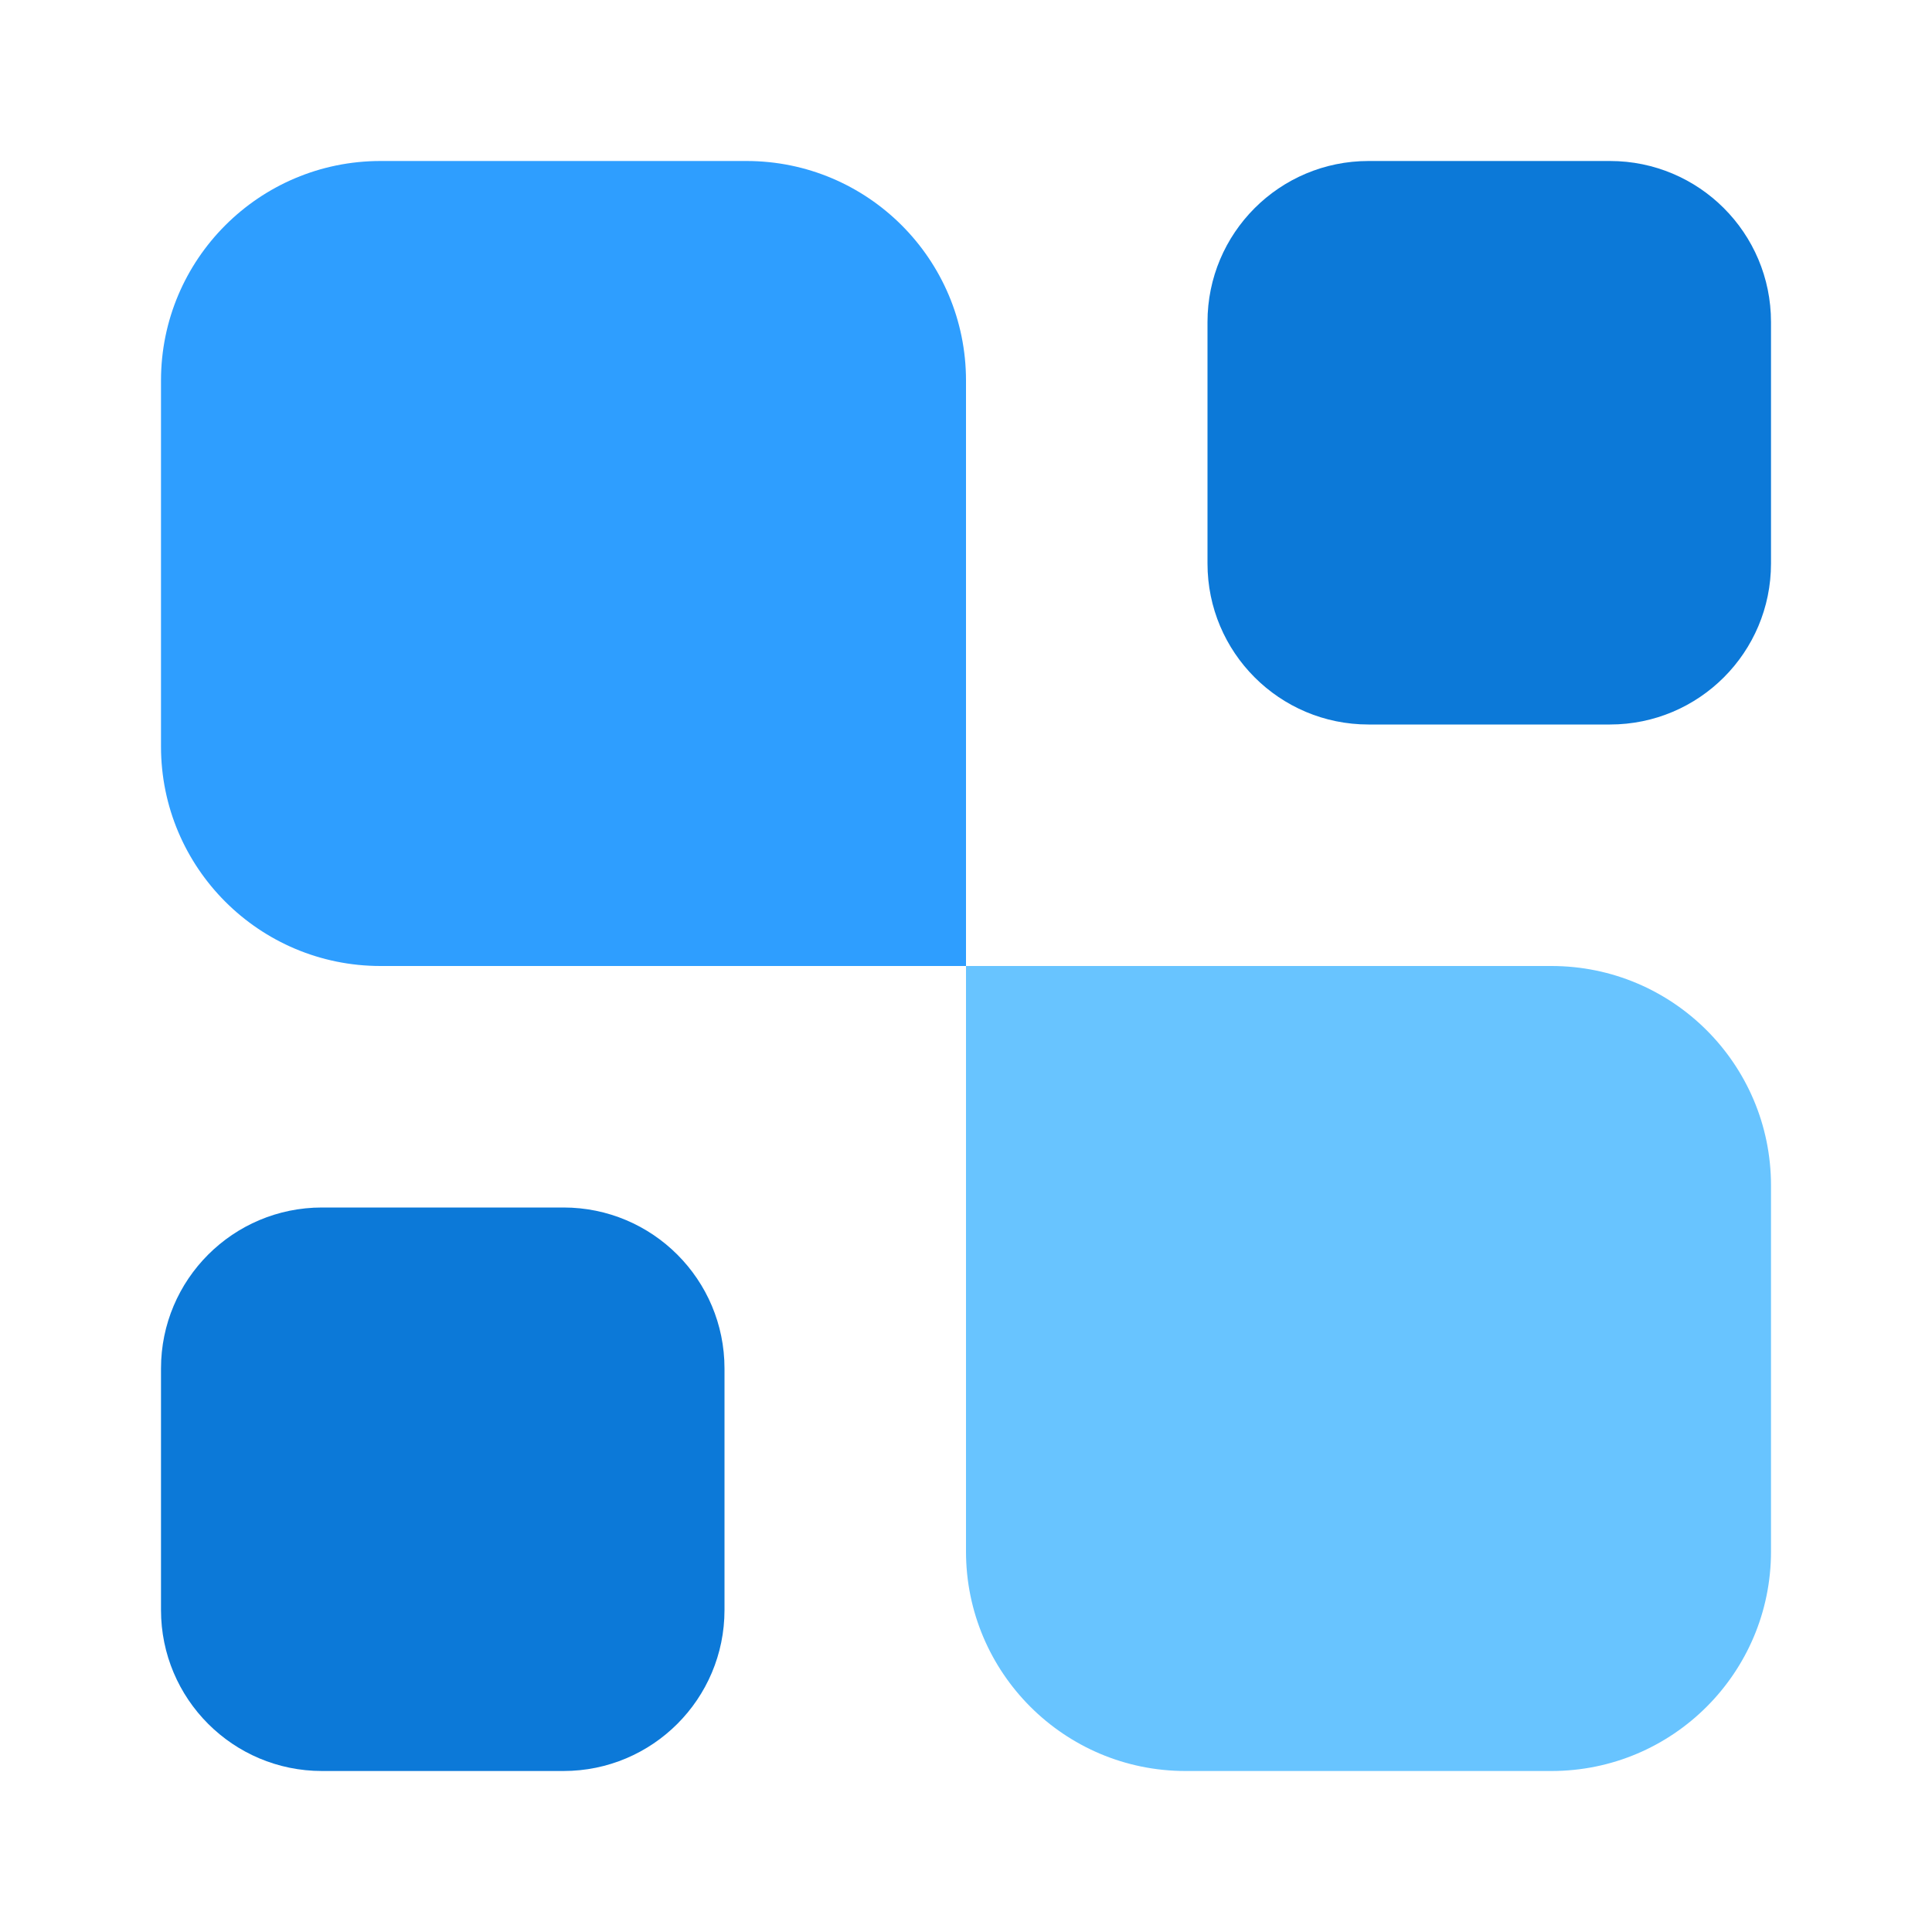
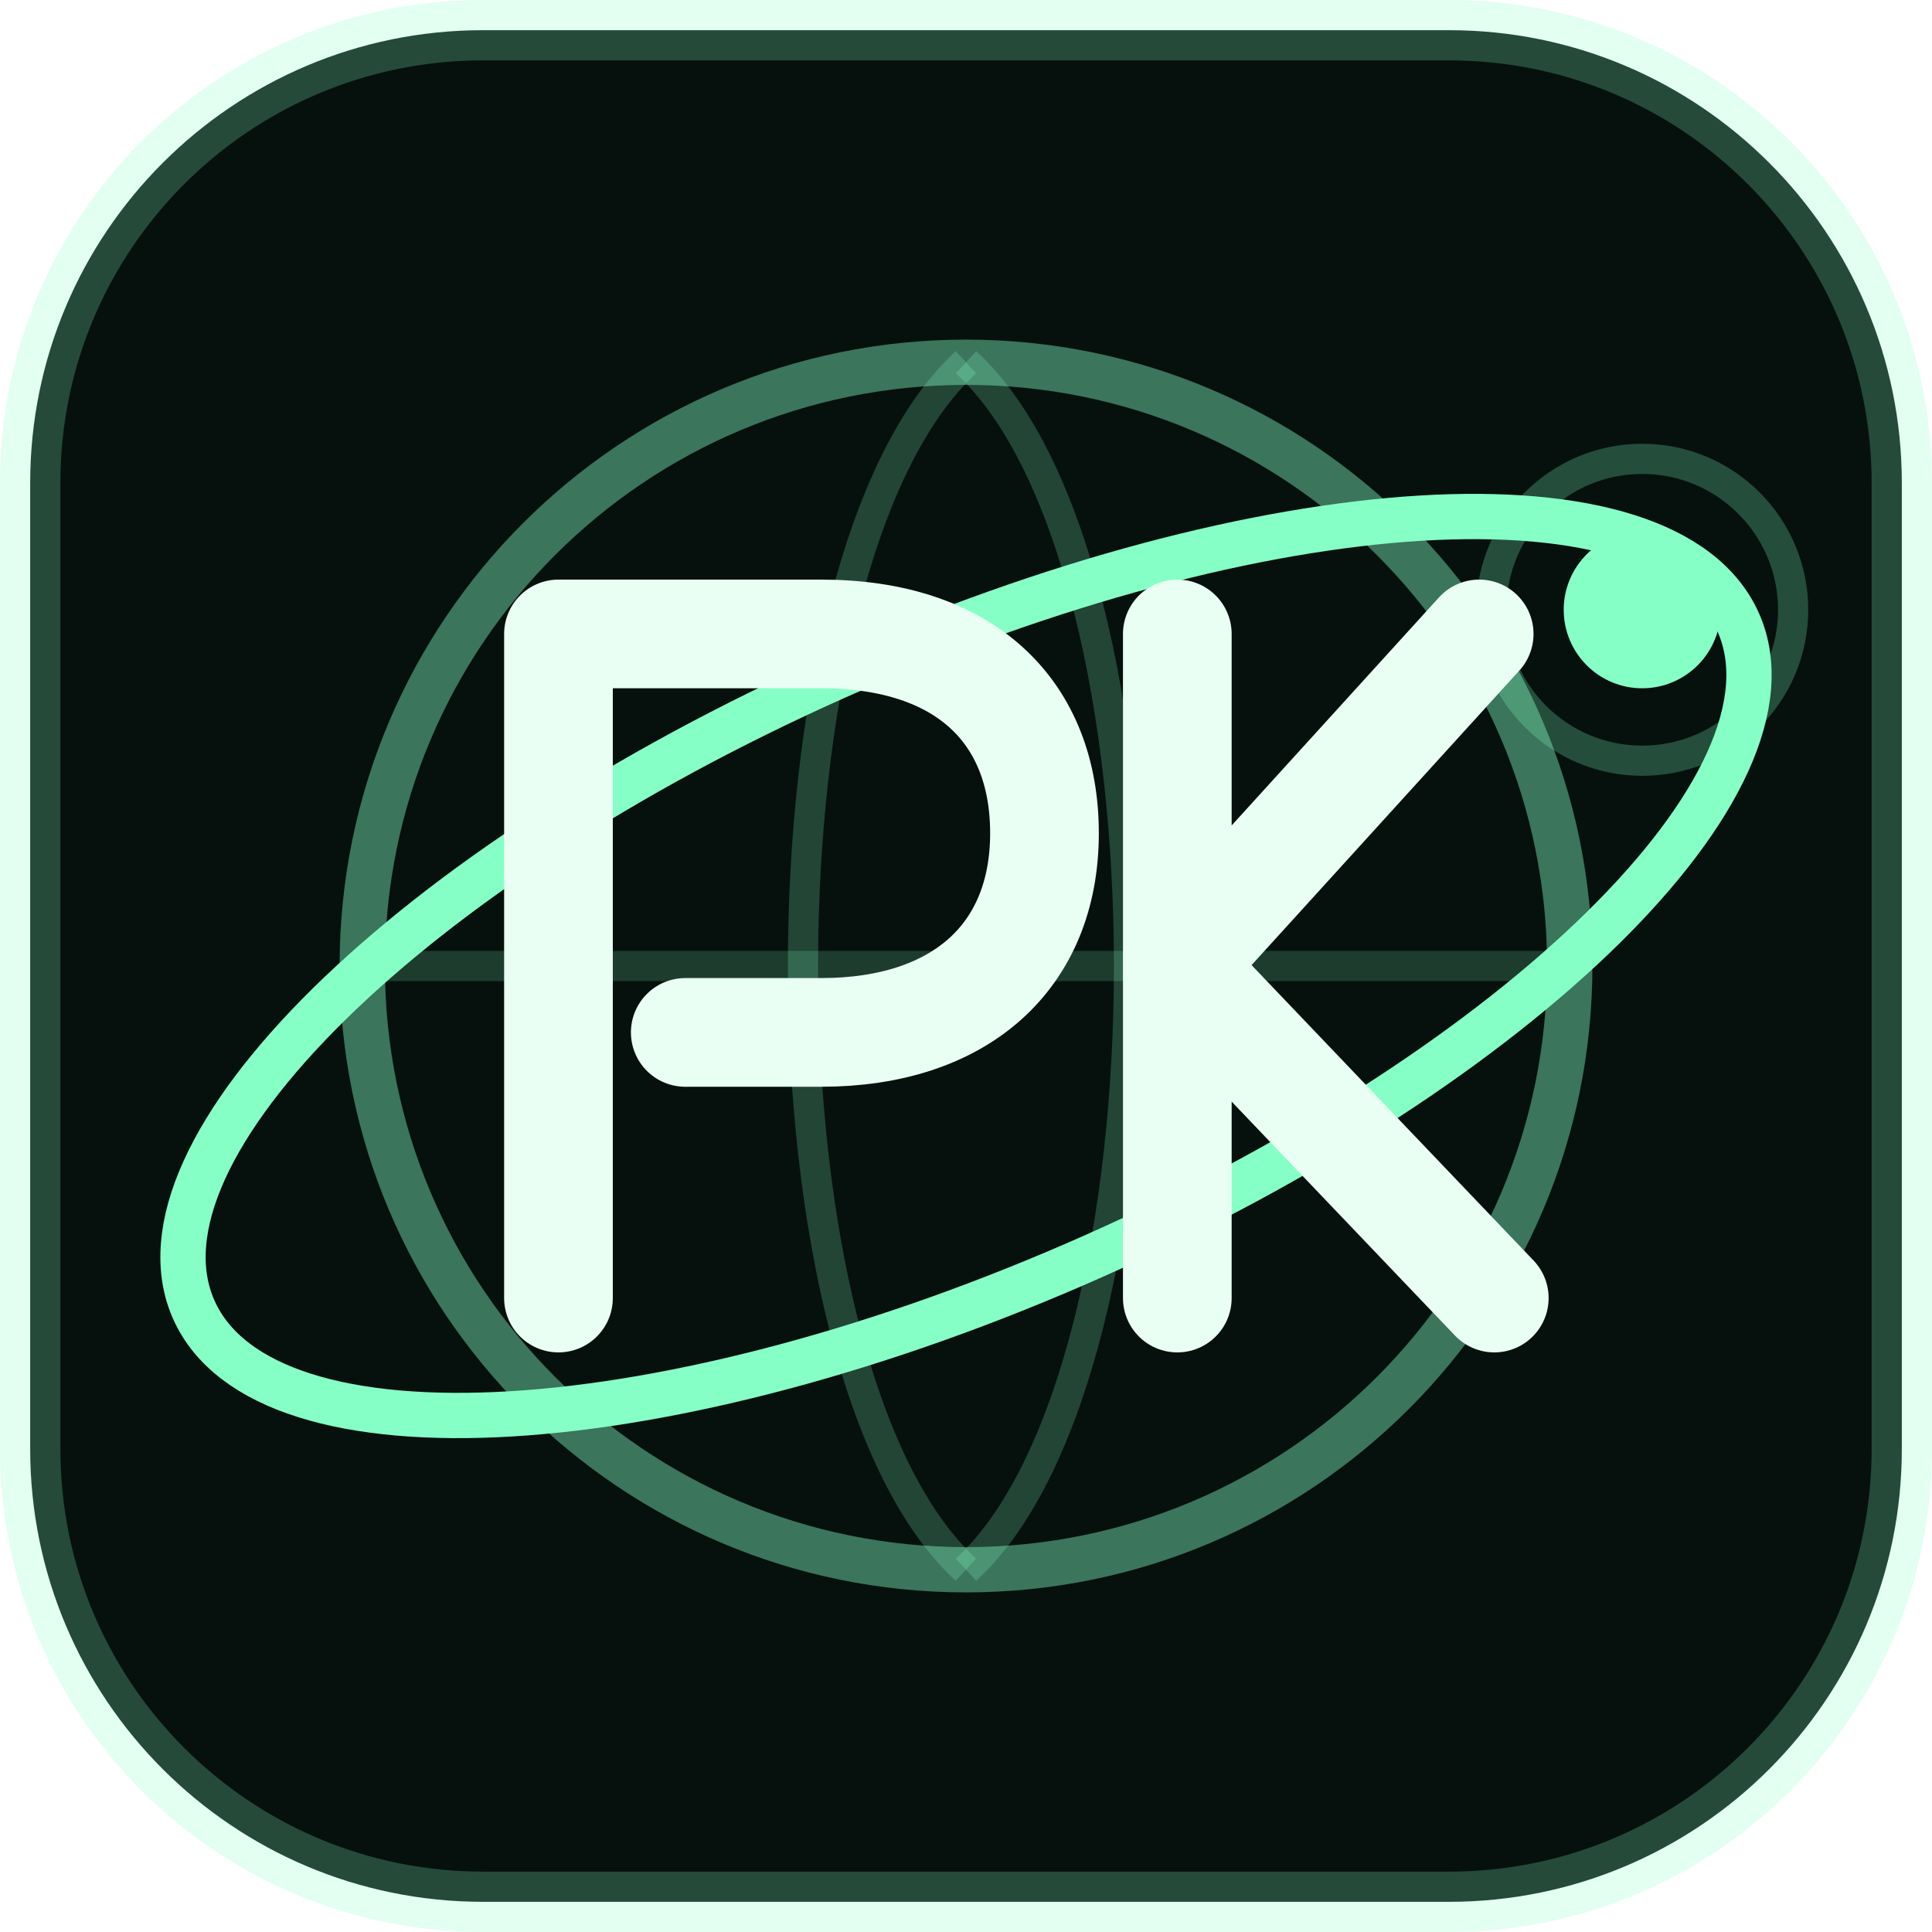
- <svg xmlns="http://www.w3.org/2000/svg" width="24" height="24" viewBox="0 0 24 24" fill="none">
-   <path d="M22 19.273C22 20.779 20.779 22 19.273 22H14.727C13.221 22 12 20.779 12 19.273V12H19.273C20.779 12 22 13.221 22 14.727V19.273Z" fill="#68C4FF" />
-   <path d="M20 2C21.105 2 22 2.895 22 4V7C22 8.105 21.105 9 20 9H17C15.895 9 15 8.105 15 7V4C15 2.895 15.895 2 17 2H20Z" fill="#0C79D8" />
-   <path d="M7 15C8.105 15 9 15.895 9 17V20C9 21.105 8.105 22 7 22H4C2.895 22 2 21.105 2 20V17C2 15.895 2.895 15 4 15H7Z" fill="#0C79D8" />
-   <path d="M12 12H4.727C3.221 12 2 10.779 2 9.273V4.727C2 3.221 3.221 2 4.727 2H9.273C10.779 2 12 3.221 12 4.727V12Z" fill="#2E9EFF" />
+ <svg xmlns="http://www.w3.org/2000/svg" width="64" height="64" viewBox="0 0 64 64" fill="none">
+   <rect x="1" y="1" width="62" height="62" rx="15" fill="#06110E" />
+   <rect x="1" y="1" width="62" height="62" rx="15" stroke="#86FFC6" stroke-opacity="0.24" stroke-width="2" />
+   <circle cx="32" cy="32" r="20" stroke="#86FFC6" stroke-opacity="0.42" stroke-width="1.5" />
+   <path d="M12 32H52" stroke="#86FFC6" stroke-opacity="0.18" />
+   <path d="M32 12C24.8 18.6 24.8 45.4 32 52" stroke="#86FFC6" stroke-opacity="0.22" />
+   <path d="M32 12C39.2 18.6 39.2 45.4 32 52" stroke="#86FFC6" stroke-opacity="0.22" />
+   <ellipse cx="32" cy="32" rx="28" ry="10.5" transform="rotate(-24 32 32)" stroke="#86FFC6" stroke-width="1.5" />
+   <circle cx="54.4" cy="20.2" r="2.6" fill="#86FFC6" />
+   <circle cx="54.4" cy="20.2" r="5" stroke="#86FFC6" stroke-opacity="0.25" />
+   <path d="M18.5 43V21H27.2C32 21 34.6 23.6 34.6 27.6C34.6 31.7 31.8 34.2 27.2 34.2H22.7" stroke="#EAFFF4" stroke-width="3.6" stroke-linecap="round" stroke-linejoin="round" />
+   <path d="M39 21V43M49 21L39 32L49.5 43" stroke="#EAFFF4" stroke-width="3.6" stroke-linecap="round" stroke-linejoin="round" />
</svg>
